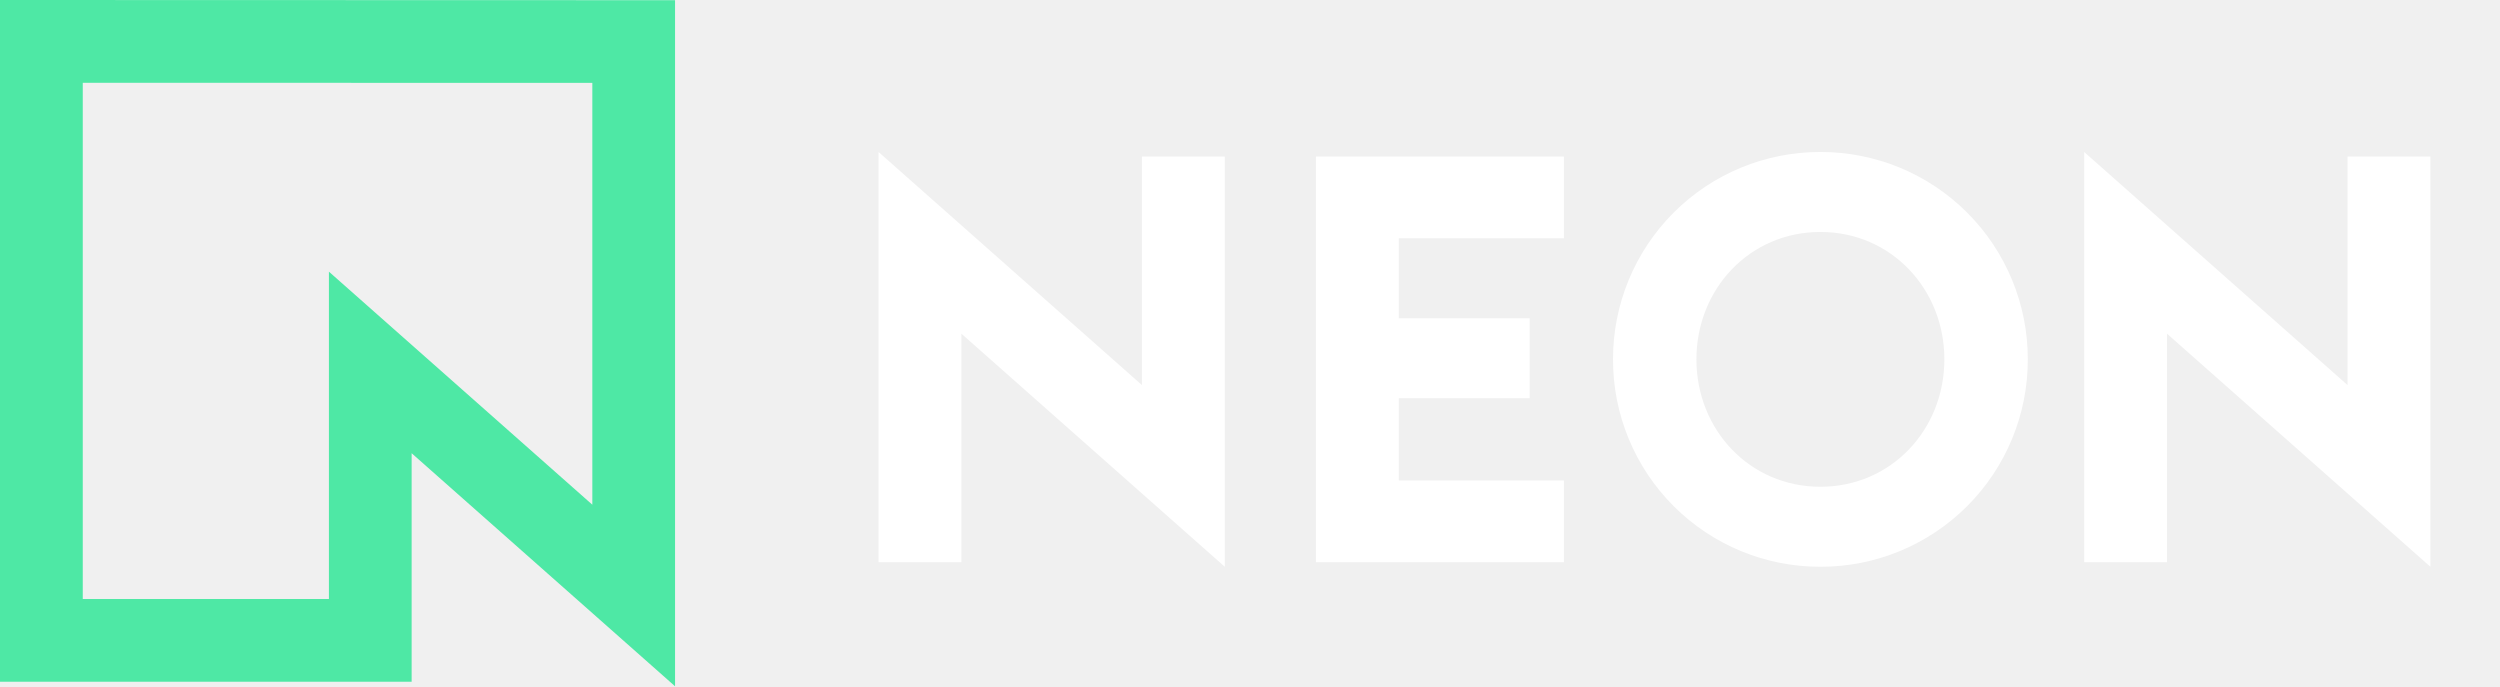
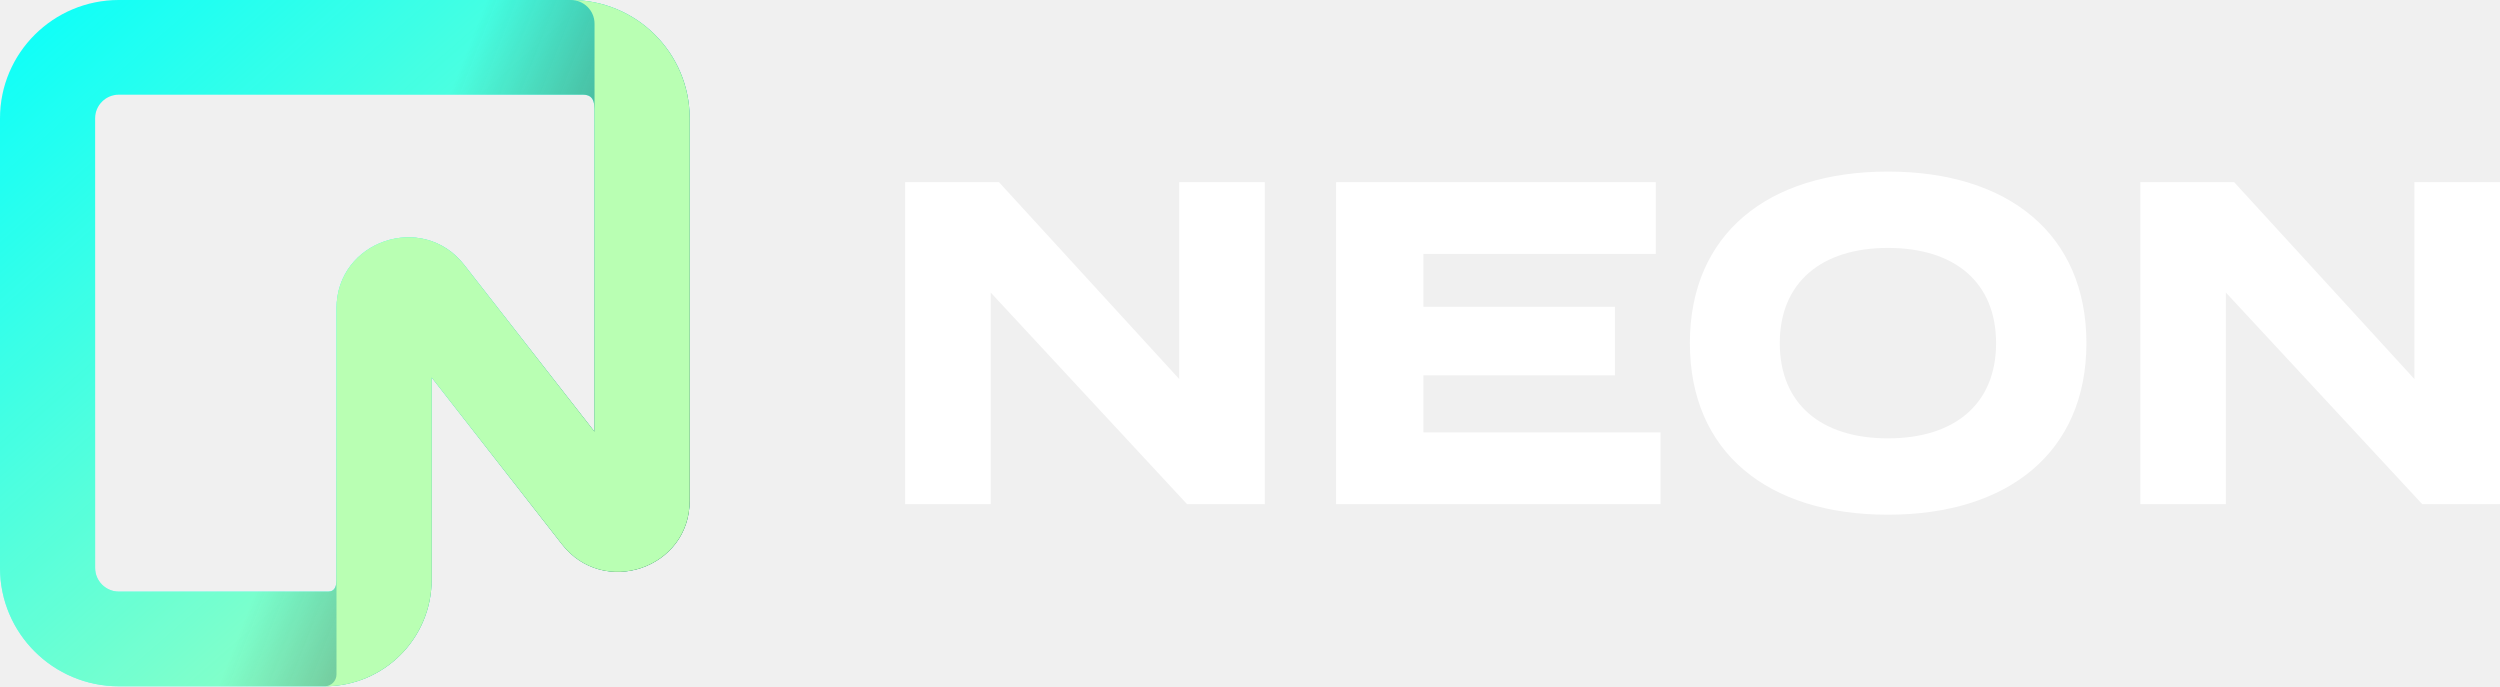
- <svg xmlns="http://www.w3.org/2000/svg" fill="none" viewBox="0 0 102 28">
-   <path d="M27.542.008V28l-10.747-9.508v9.323H0V0l27.542.008ZM3.376 24.439H13.42V11.084l10.747 9.508V3.382l-20.79-.005v21.062Z" fill="#4EE8A5" />
-   <path d="m49.971 23.124-10.746-9.51v9.323h-3.38V6.201l10.746 9.51V6.387h3.38v16.737Zm3.72-.187V6.387h10.117V9.72h-6.736v3.264h5.338v3.263h-5.338v3.357h6.736v3.333H53.692Zm20.581.187a8.446 8.446 0 0 1-8.461-8.462 8.446 8.446 0 0 1 8.461-8.461 8.446 8.446 0 0 1 8.462 8.461 8.446 8.446 0 0 1-8.462 8.462Zm0-3.264c2.89 0 5.058-2.33 5.058-5.198 0-2.867-2.168-5.198-5.058-5.198-2.89 0-5.058 2.331-5.058 5.198 0 2.867 2.168 5.198 5.058 5.198Zm24.888 3.264-10.746-9.51v9.323h-3.38V6.201l10.746 9.51V6.387h3.38v16.737Z" fill="#fff" />
+ <svg xmlns="http://www.w3.org/2000/svg" width="102" height="28" viewBox="0 0 102 28" fill="none">
+   <path fill-rule="evenodd" clip-rule="evenodd" d="M0 4.828C0 2.161 2.172 0 4.851 0H23.287C25.966 0 28.138 2.161 28.138 4.828V20.43C28.138 23.188 24.63 24.385 22.929 22.208L17.61 15.399V23.655C17.61 26.055 15.656 28 13.244 28H4.851C2.172 28 0 25.839 0 23.172V4.828ZM4.851 3.862C4.316 3.862 3.881 4.294 3.881 4.828V23.172C3.881 23.706 4.316 24.138 4.851 24.138H13.39C13.658 24.138 13.729 23.922 13.729 23.655V12.584C13.729 9.826 17.237 8.629 18.938 10.806L24.257 17.615V4.828C24.257 4.294 24.308 3.862 23.772 3.862H4.851Z" fill="#12FFF7" />
+   <path fill-rule="evenodd" clip-rule="evenodd" d="M0 4.828C0 2.161 2.172 0 4.851 0H23.287C25.966 0 28.138 2.161 28.138 4.828V20.43C28.138 23.188 24.63 24.385 22.929 22.208L17.61 15.399V23.655C17.61 26.055 15.656 28 13.244 28H4.851C2.172 28 0 25.839 0 23.172V4.828ZM4.851 3.862C4.316 3.862 3.881 4.294 3.881 4.828V23.172C3.881 23.706 4.316 24.138 4.851 24.138H13.39C13.658 24.138 13.729 23.922 13.729 23.655V12.584C13.729 9.826 17.237 8.629 18.938 10.806L24.257 17.615V4.828C24.257 4.294 24.308 3.862 23.772 3.862H4.851Z" fill="url(#paint0_linear_2993_28309)" />
+   <path fill-rule="evenodd" clip-rule="evenodd" d="M0 4.828C0 2.161 2.172 0 4.851 0H23.287C25.966 0 28.138 2.161 28.138 4.828V20.43C28.138 23.188 24.63 24.385 22.929 22.208L17.61 15.399V23.655C17.61 26.055 15.656 28 13.244 28H4.851C2.172 28 0 25.839 0 23.172V4.828ZM4.851 3.862C4.316 3.862 3.881 4.294 3.881 4.828V23.172C3.881 23.706 4.316 24.138 4.851 24.138H13.39C13.658 24.138 13.729 23.922 13.729 23.655V12.584C13.729 9.826 17.237 8.629 18.938 10.806L24.257 17.615V4.828C24.257 4.294 24.308 3.862 23.772 3.862H4.851Z" fill="url(#paint1_linear_2993_28309)" />
+   <path d="M23.287 0C25.966 0 28.138 2.161 28.138 4.828V20.43C28.138 23.188 24.63 24.385 22.929 22.208L17.61 15.399V23.655C17.61 26.055 15.655 28 13.244 28C13.512 28 13.729 27.784 13.729 27.517V12.584C13.729 9.826 17.237 8.629 18.938 10.806L24.257 17.615V0.966C24.257 0.432 23.822 0 23.287 0Z" fill="#B9FFB3" />
+   <path d="M48.112 7.432V15.464L40.758 7.432H36.93V20.568H40.421V11.936L48.431 20.568H51.603V7.432H48.112Z" fill="white" />
+   <path d="M58.075 17.641V15.314H65.89V12.517H58.075V10.359H67.556V7.432H54.513V20.568H67.751V17.641H58.075Z" fill="white" />
+   <path d="M77.028 21C81.937 21 85.126 18.448 85.126 14C85.126 9.552 81.937 7 77.028 7C72.119 7 68.947 9.552 68.947 14C68.947 18.448 72.119 21 77.028 21ZM77.028 17.885C74.299 17.885 72.615 16.477 72.615 14C72.615 11.523 74.316 10.115 77.028 10.115C79.757 10.115 81.44 11.523 81.44 14C81.44 16.477 79.757 17.885 77.028 17.885Z" fill="white" />
+   <path d="M98.507 7.432V15.464L91.153 7.432H87.325V20.568H90.816V11.936L98.826 20.568H101.999V7.432H98.507Z" fill="white" />
+   <defs>
+     <linearGradient id="paint0_linear_2993_28309" x1="28.138" y1="28" x2="3.533" y2="-0.12" gradientUnits="userSpaceOnUse">
+       <stop stop-color="#B9FFB3" />
+       <stop offset="1" stop-color="#B9FFB3" stop-opacity="0" />
+     </linearGradient>
+     <linearGradient id="paint1_linear_2993_28309" x1="28.138" y1="28" x2="11.447" y2="21.476" gradientUnits="userSpaceOnUse">
+       <stop stop-color="#1A1A1A" stop-opacity="0.9" />
+       <stop offset="1" stop-color="#1A1A1A" stop-opacity="0" />
+     </linearGradient>
+   </defs>
</svg>
